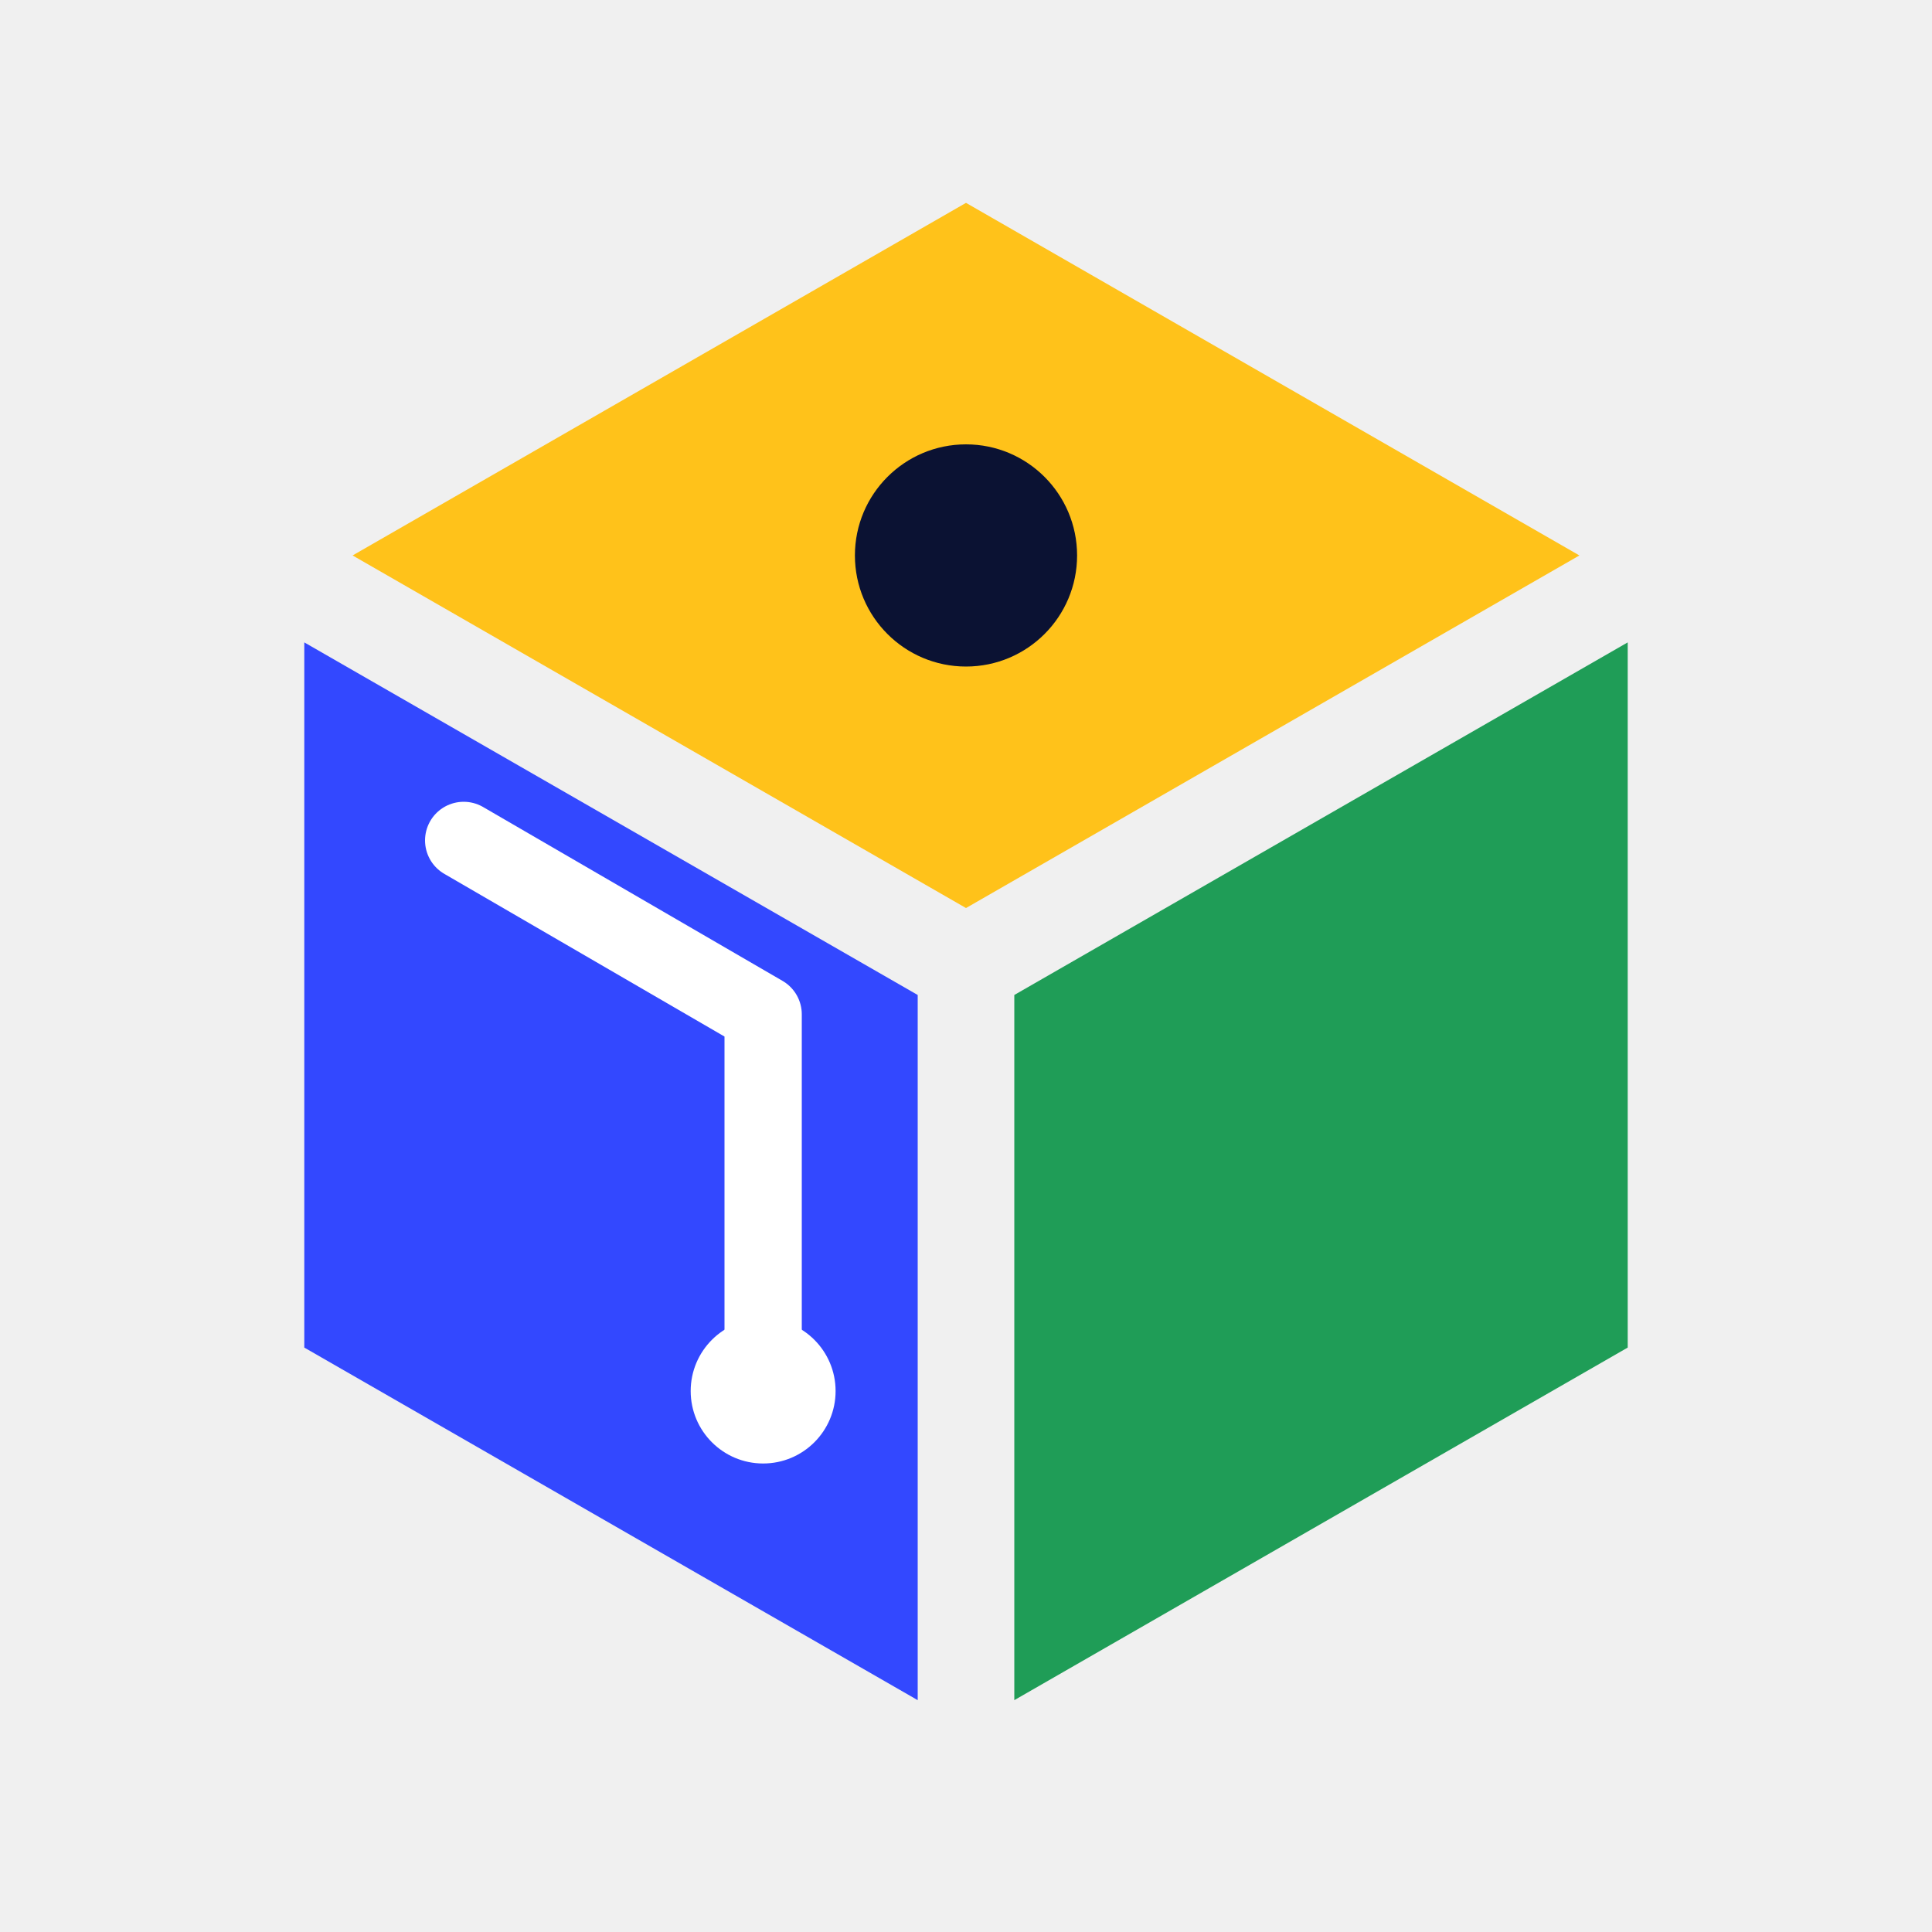
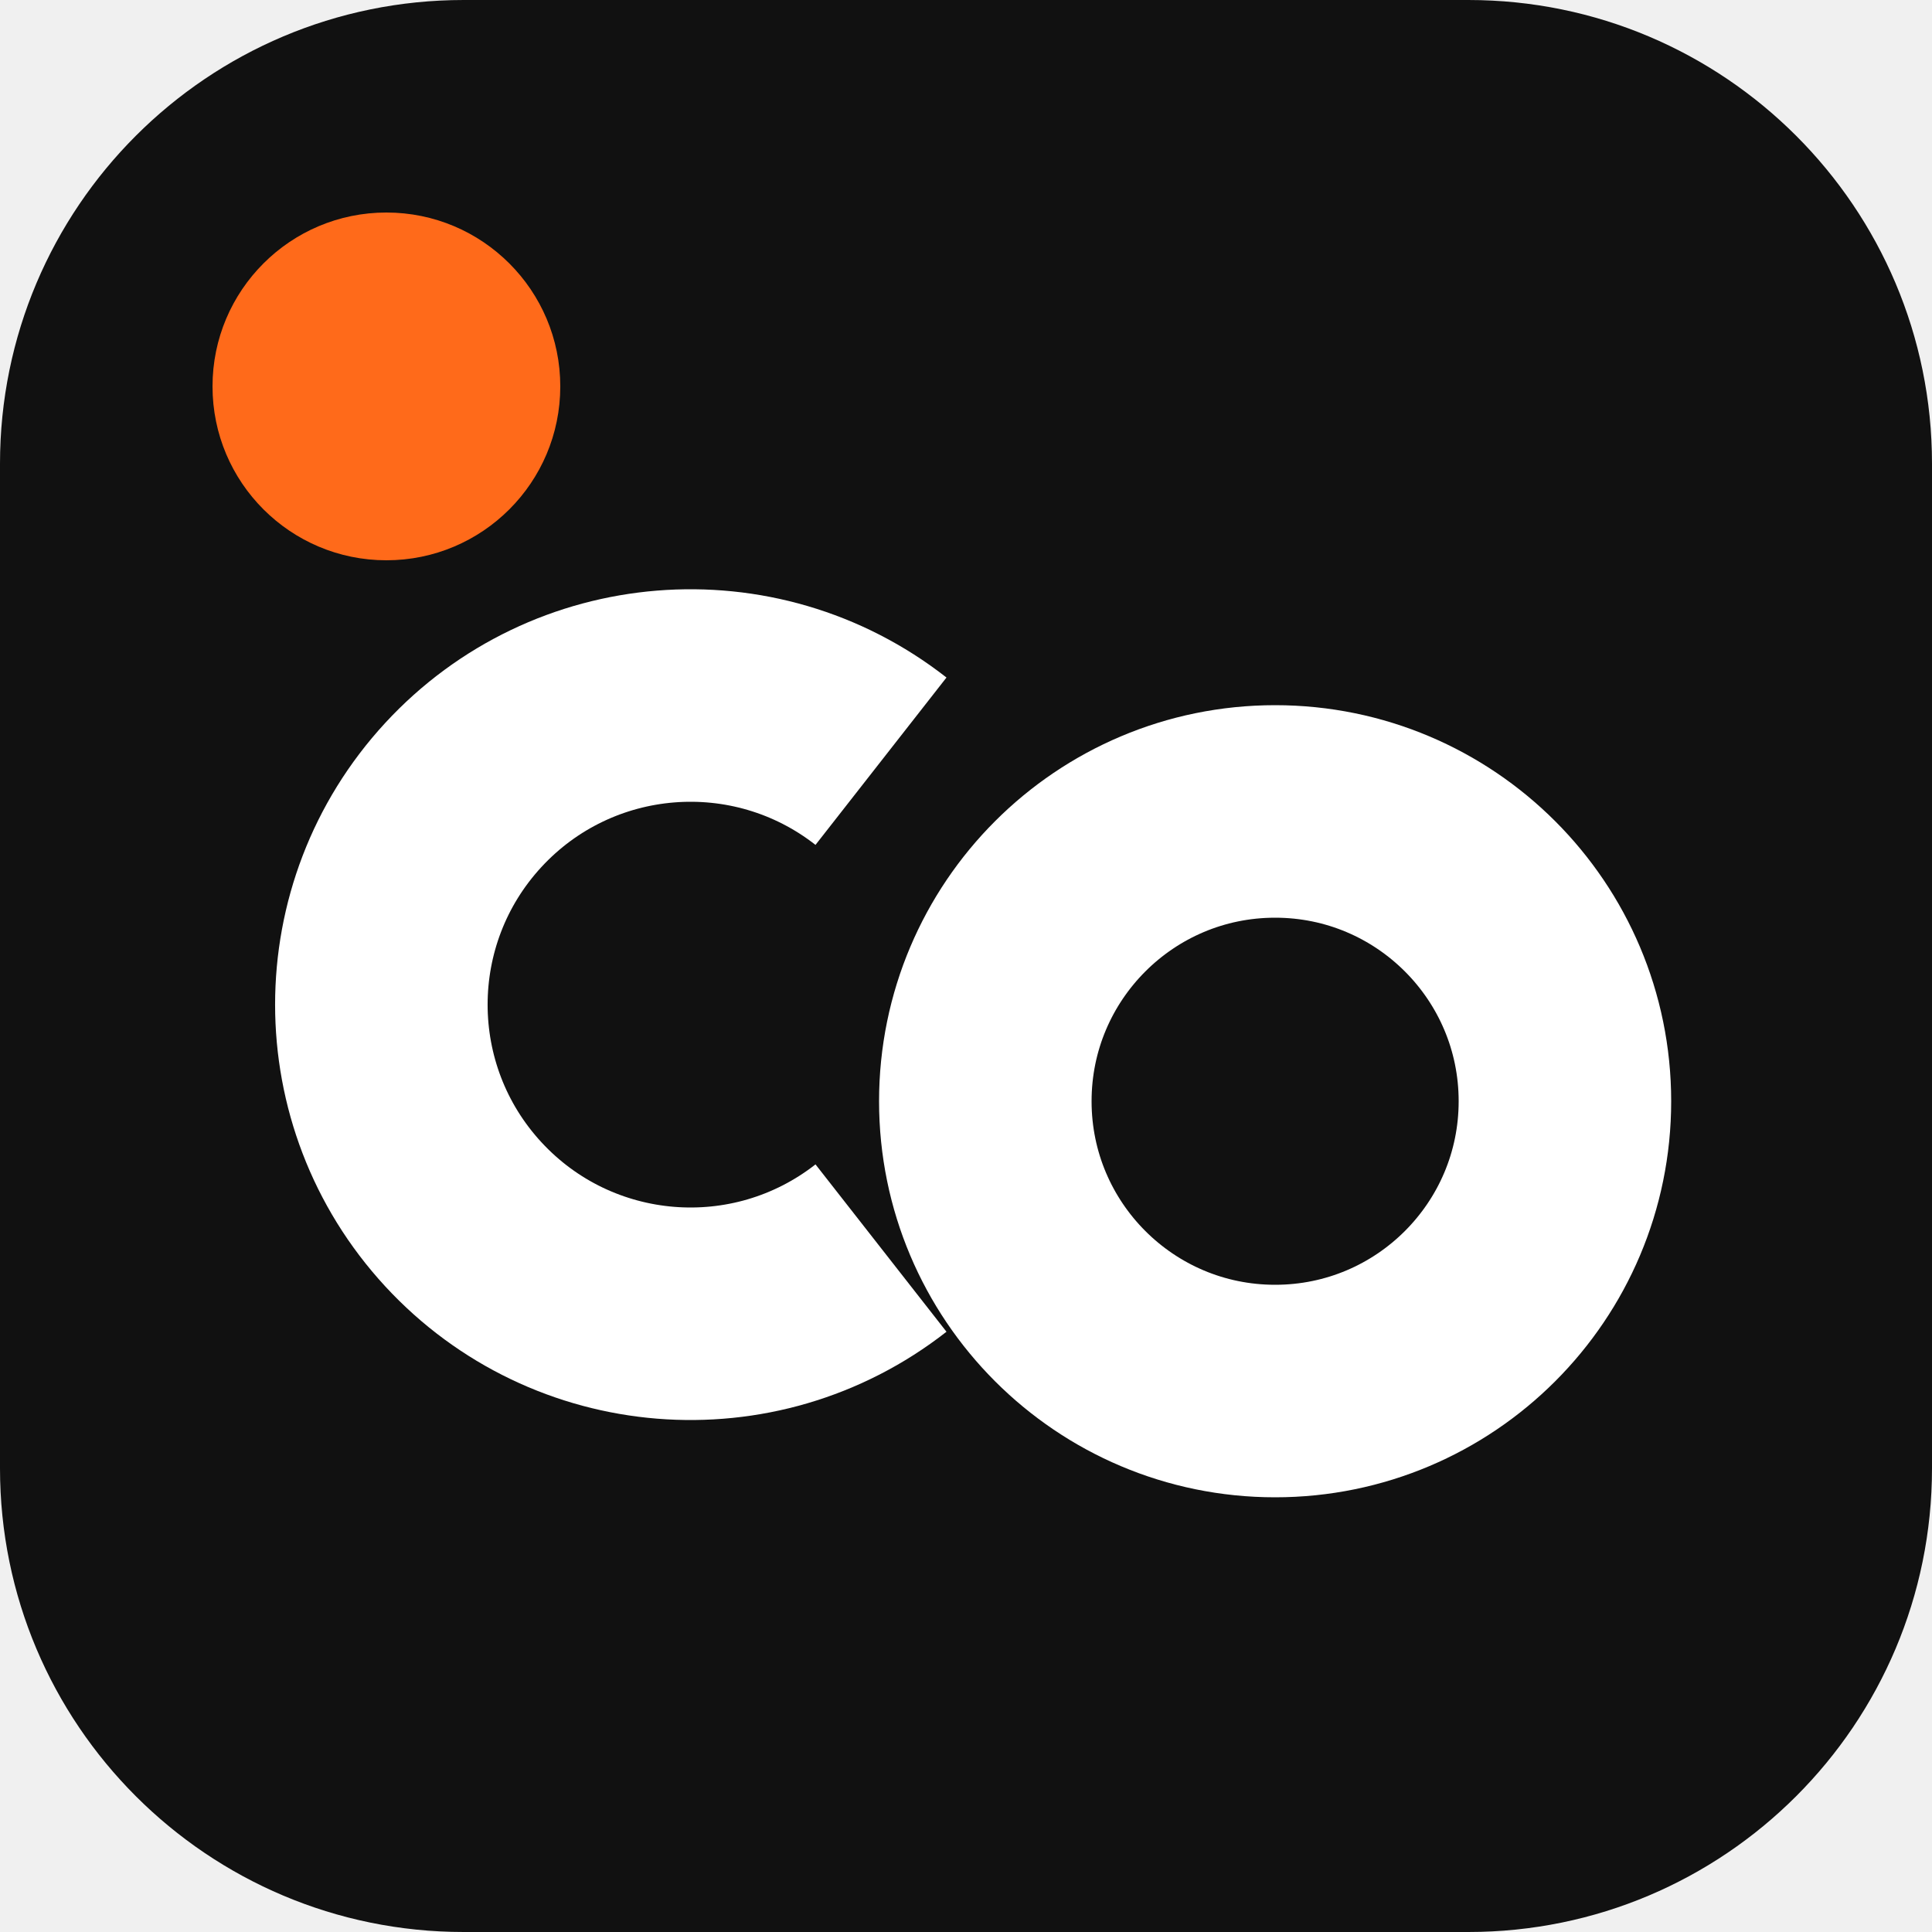
- <svg xmlns="http://www.w3.org/2000/svg" viewBox="0 0 40 40">
-   <path d="M20 4.2 32.7 11.5 20 18.8 7.3 11.5Z" fill="#ffc21a" />
-   <path d="M6.3 13.3 19 20.6V35.2L6.3 27.9Z" fill="#3348ff" />
-   <path d="M33.7 13.3 21 20.6V35.2L33.7 27.9Z" fill="#1f9d57" />
-   <path d="M9.6 17.4 15.8 21v7.6" fill="none" stroke="#fff" stroke-width="1.6" stroke-linecap="round" stroke-linejoin="round" />
-   <circle cx="15.8" cy="28.8" r="1.5" fill="#fff" />
-   <circle cx="20" cy="11.5" r="2.3" fill="#0b1233" />
+ <svg xmlns="http://www.w3.org/2000/svg" viewBox="0 0 100 100">
+   <rect width="100" height="100" rx="24" fill="#111111" />
+   <path d="M45.6 39.4 A16 16 0 1 0 45.6 64.6" fill="none" stroke="#ffffff" stroke-width="11" />
+   <circle cx="66" cy="57" r="15" fill="none" stroke="#ffffff" stroke-width="11" />
+   <circle cx="20" cy="20" r="9" fill="#ff6a1a" />
</svg>
